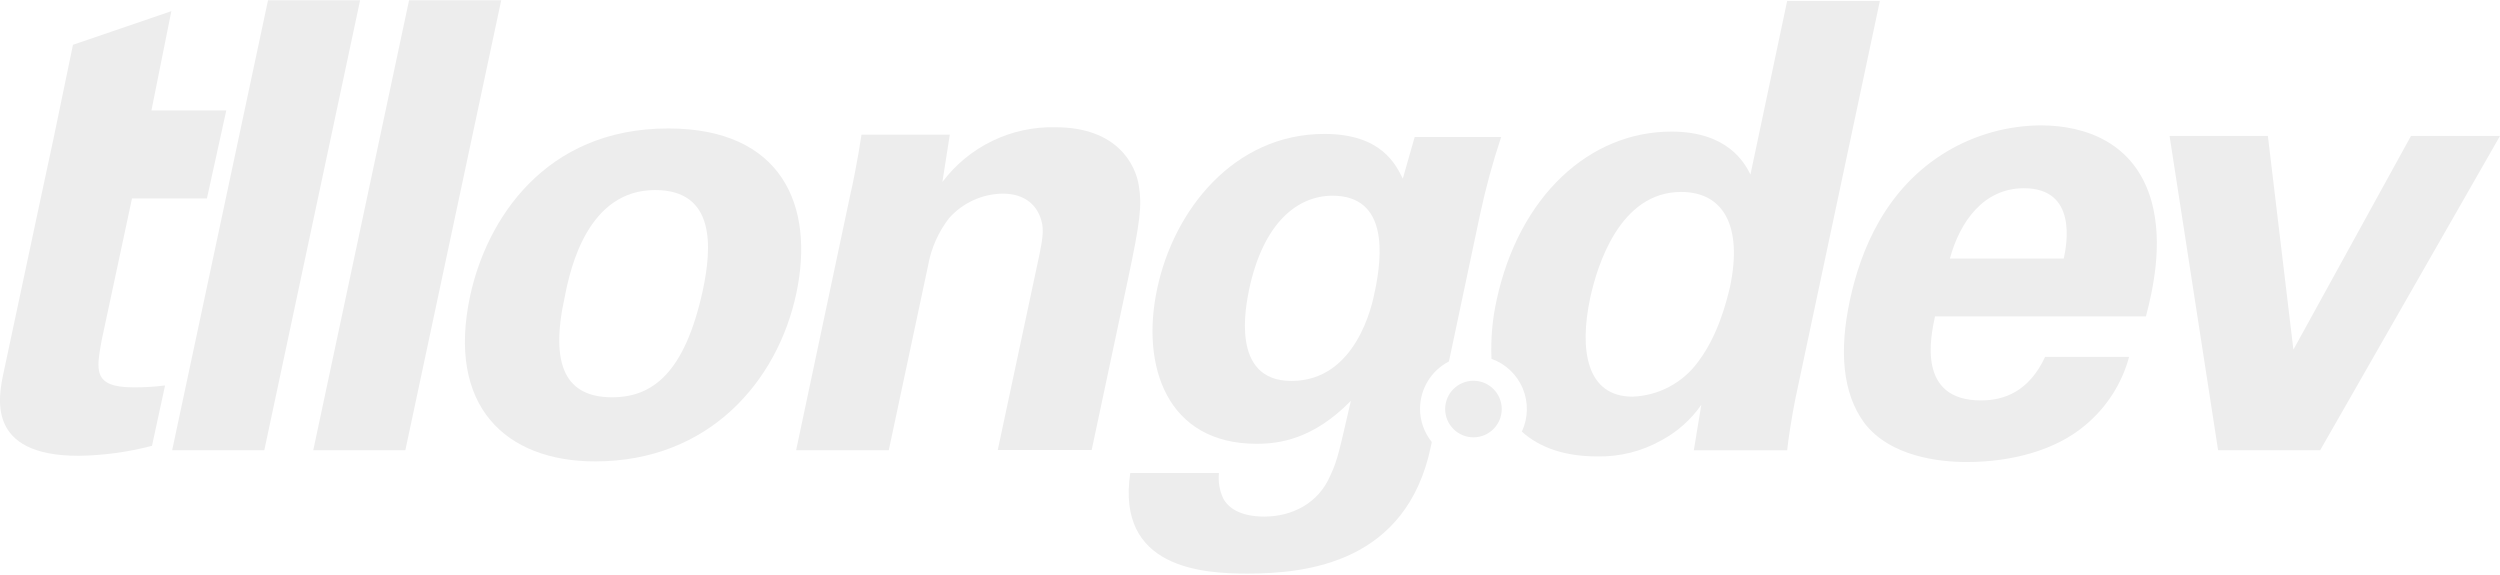
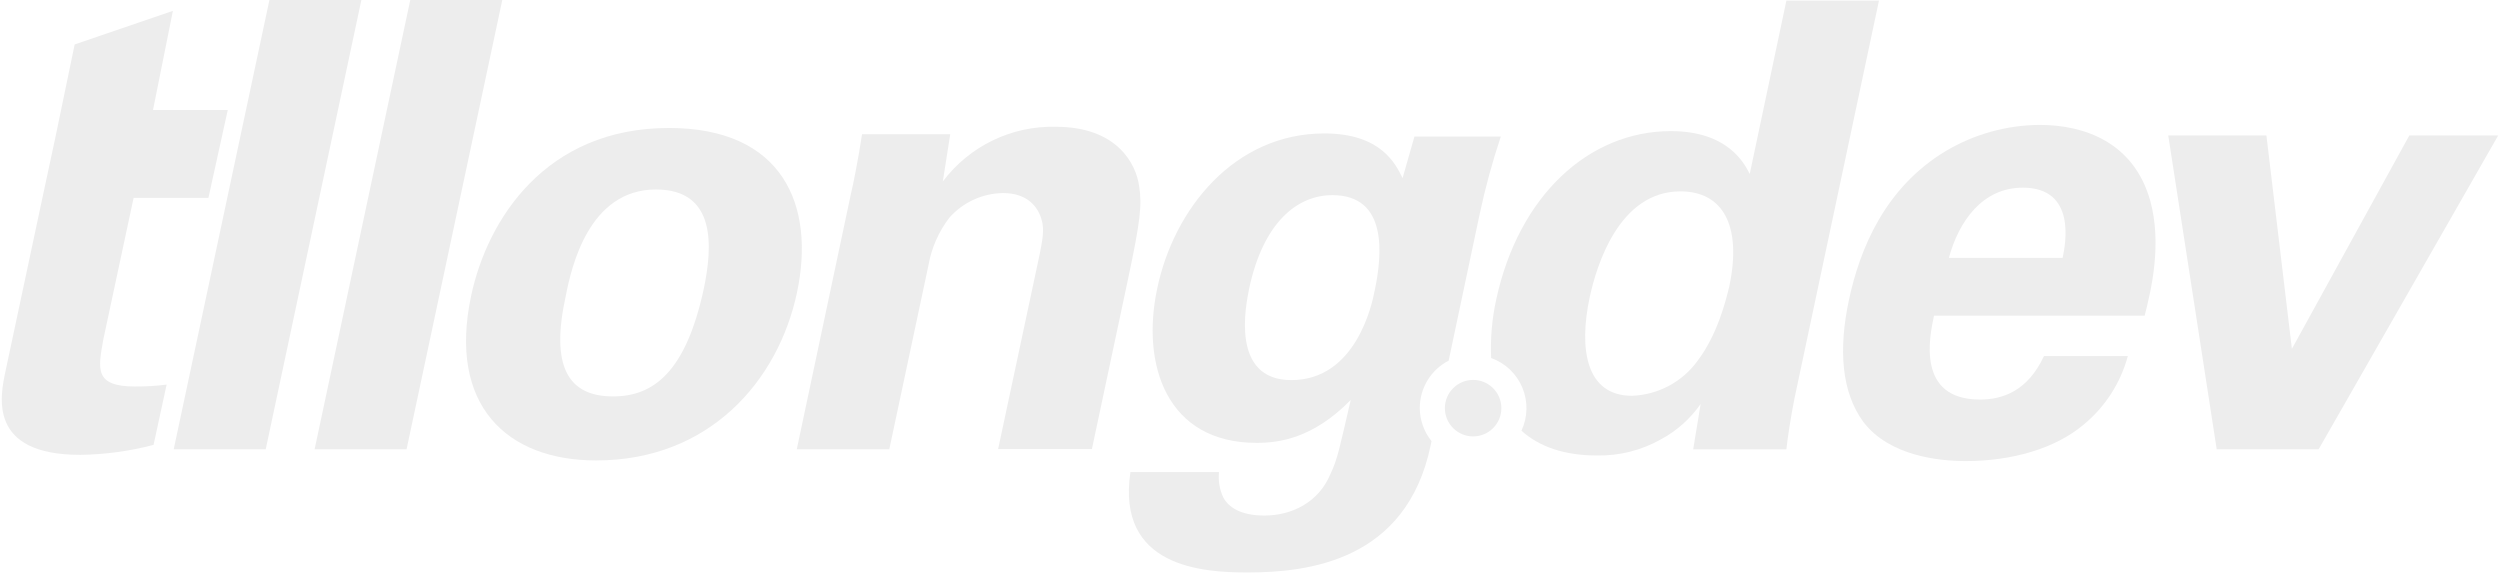
- <svg xmlns="http://www.w3.org/2000/svg" width="222" height="51" viewBox="0 0 397.74 91.28" fill="none">
+ <svg xmlns="http://www.w3.org/2000/svg" width="192" height="44" viewBox="0 0 397.74 91.28" fill="none">
  <path d="M8.54,21.88l3.07-14.8L27.26,1.73l-3.17,15.8H36l-3.08,14H21L16.16,54.15c-.79,4.56-1.49,7.43,5.05,7.43a38.22,38.22,0,0,0,5.05-.3l-2.08,9.6A48.47,48.47,0,0,1,12.5,72.47C-2.26,72.47-.28,63.16.62,59L6.46,31.58" style="fill:#ededed" />
  <path d="M42.64,0H57.29L42.05,71.58H27.39Z" style="fill:#ededed" />
  <path d="M65.08,0H79.74L64.49,71.58H49.84Z" style="fill:#ededed" />
  <path d="M106.3,20.39c18.11,0,23.36,12.28,20.39,26.24s-13.86,26.73-32,26.73c-14.25,0-23.66-8.81-19.89-26.34C77.39,35,86.6,20.39,106.3,20.39ZM97.39,63.16c6.43,0,11.58-3.86,14.45-17.13,1.39-6.63,2.08-15.84-7.62-15.84-10.69,0-13.47,12.38-14.36,16.93C87.39,58.31,90.16,63.16,97.39,63.16Z" style="fill:#ededed" />
  <path d="M135.37,30.49c.1-.2,1.19-5.64,1.69-9.11h14.05l-1.18,7.53a21.84,21.84,0,0,1,18-8.71c9.8,0,12.77,5.94,13.27,9.4.49,3.07.2,5.64-1.78,14.95l-5.74,27H158.74l6.63-31.09c.4-2.08.79-3.86.3-5.44-.6-2.18-2.38-4.26-6.14-4.26A11.63,11.63,0,0,0,151,34.65a17.3,17.3,0,0,0-3.36,7.62l-6.24,29.31H126.66Z" style="fill:#ededed" />
  <path d="M307.85,50.29c-.7,3.27-2.88,13.37,7.32,13.37,3.66,0,7.62-1.39,10.2-6.93h13.36a21.34,21.34,0,0,1-7,10.89c-4.55,3.86-11.48,5.84-18.81,5.84-4.25,0-12.17-.79-16.33-6.24-3.47-4.75-4-11.48-2.28-19.5S300,29.9,309.73,24.06a29.66,29.66,0,0,1,14.95-4.16c7.12,0,15,2.77,17.62,12.08,1.88,6.83.19,14.15-.89,18.31Zm20.49-9.21c.49-2.27,2.18-11.18-6.34-11.18-6.43,0-10.19,5.34-11.78,11.18Z" style="fill:#ededed" />
  <path d="M360.81,21.58l4.06,34,18.71-34h14.16l-28.61,50H352.89l-7.72-50Z" style="fill:#ededed" />
  <path d="M284.33.1l-5.84,27.62c-.89-1.78-3.56-6.83-12.57-6.83-13.07,0-24.25,10.29-27.82,26.83a36,36,0,0,0-.81,9.32,8.48,8.48,0,0,1,4.83,11.58c2.84,2.57,6.87,3.95,12,3.95A20,20,0,0,0,264.34,70a18.23,18.23,0,0,0,6.33-5.64l-1.19,7.23h14.85c.2-1.88.7-5.15,1.29-8.12L299.08.1Zm-9.1,45.54c-.6,2.47-1.89,7.62-5,11.78a13.52,13.52,0,0,1-10.5,5.64c-7.32,0-8.51-7.42-6.73-15.74,1.09-5,4.65-16.83,14.45-16.83C274.14,30.49,277.3,35.84,275.23,45.64Z" style="fill:#ededed" />
  <path d="M225.92,65a8.49,8.49,0,0,1,4.6-7.54l4.94-23.34a114.61,114.61,0,0,1,3.37-12.37H225.07l-1.89,6.63c-1.08-2.18-3.36-7.12-12.47-7.12-14.35,0-24,12.07-26.63,24.74-2.57,12.08,1.49,24.56,15.84,24.56,3.56,0,9-.7,15-6.84-1.78,7.63-2.08,9.41-3.27,11.88-1.88,4.46-6.14,6.54-10.49,6.54-3.86,0-5.74-1.39-6.54-2.87a7.65,7.65,0,0,1-.69-4.06H179.82c-2.27,15.15,11.49,16,18.61,16,9.61,0,25.35-1.78,29.21-20.2l.15-.73A8.46,8.46,0,0,1,225.92,65Zm-7.19-18.7c-.4,2.18-3,14.26-13.27,14.26-9.8,0-7.22-12.08-6.73-14.56C201,35.34,206.45,31.09,212,31.09,220.91,31.09,219.92,40.69,218.73,46.33Z" style="fill:#ededed" />
  <circle cx="234.42" cy="65.03" r="4.5" style="fill:#ededed" />
</svg>
